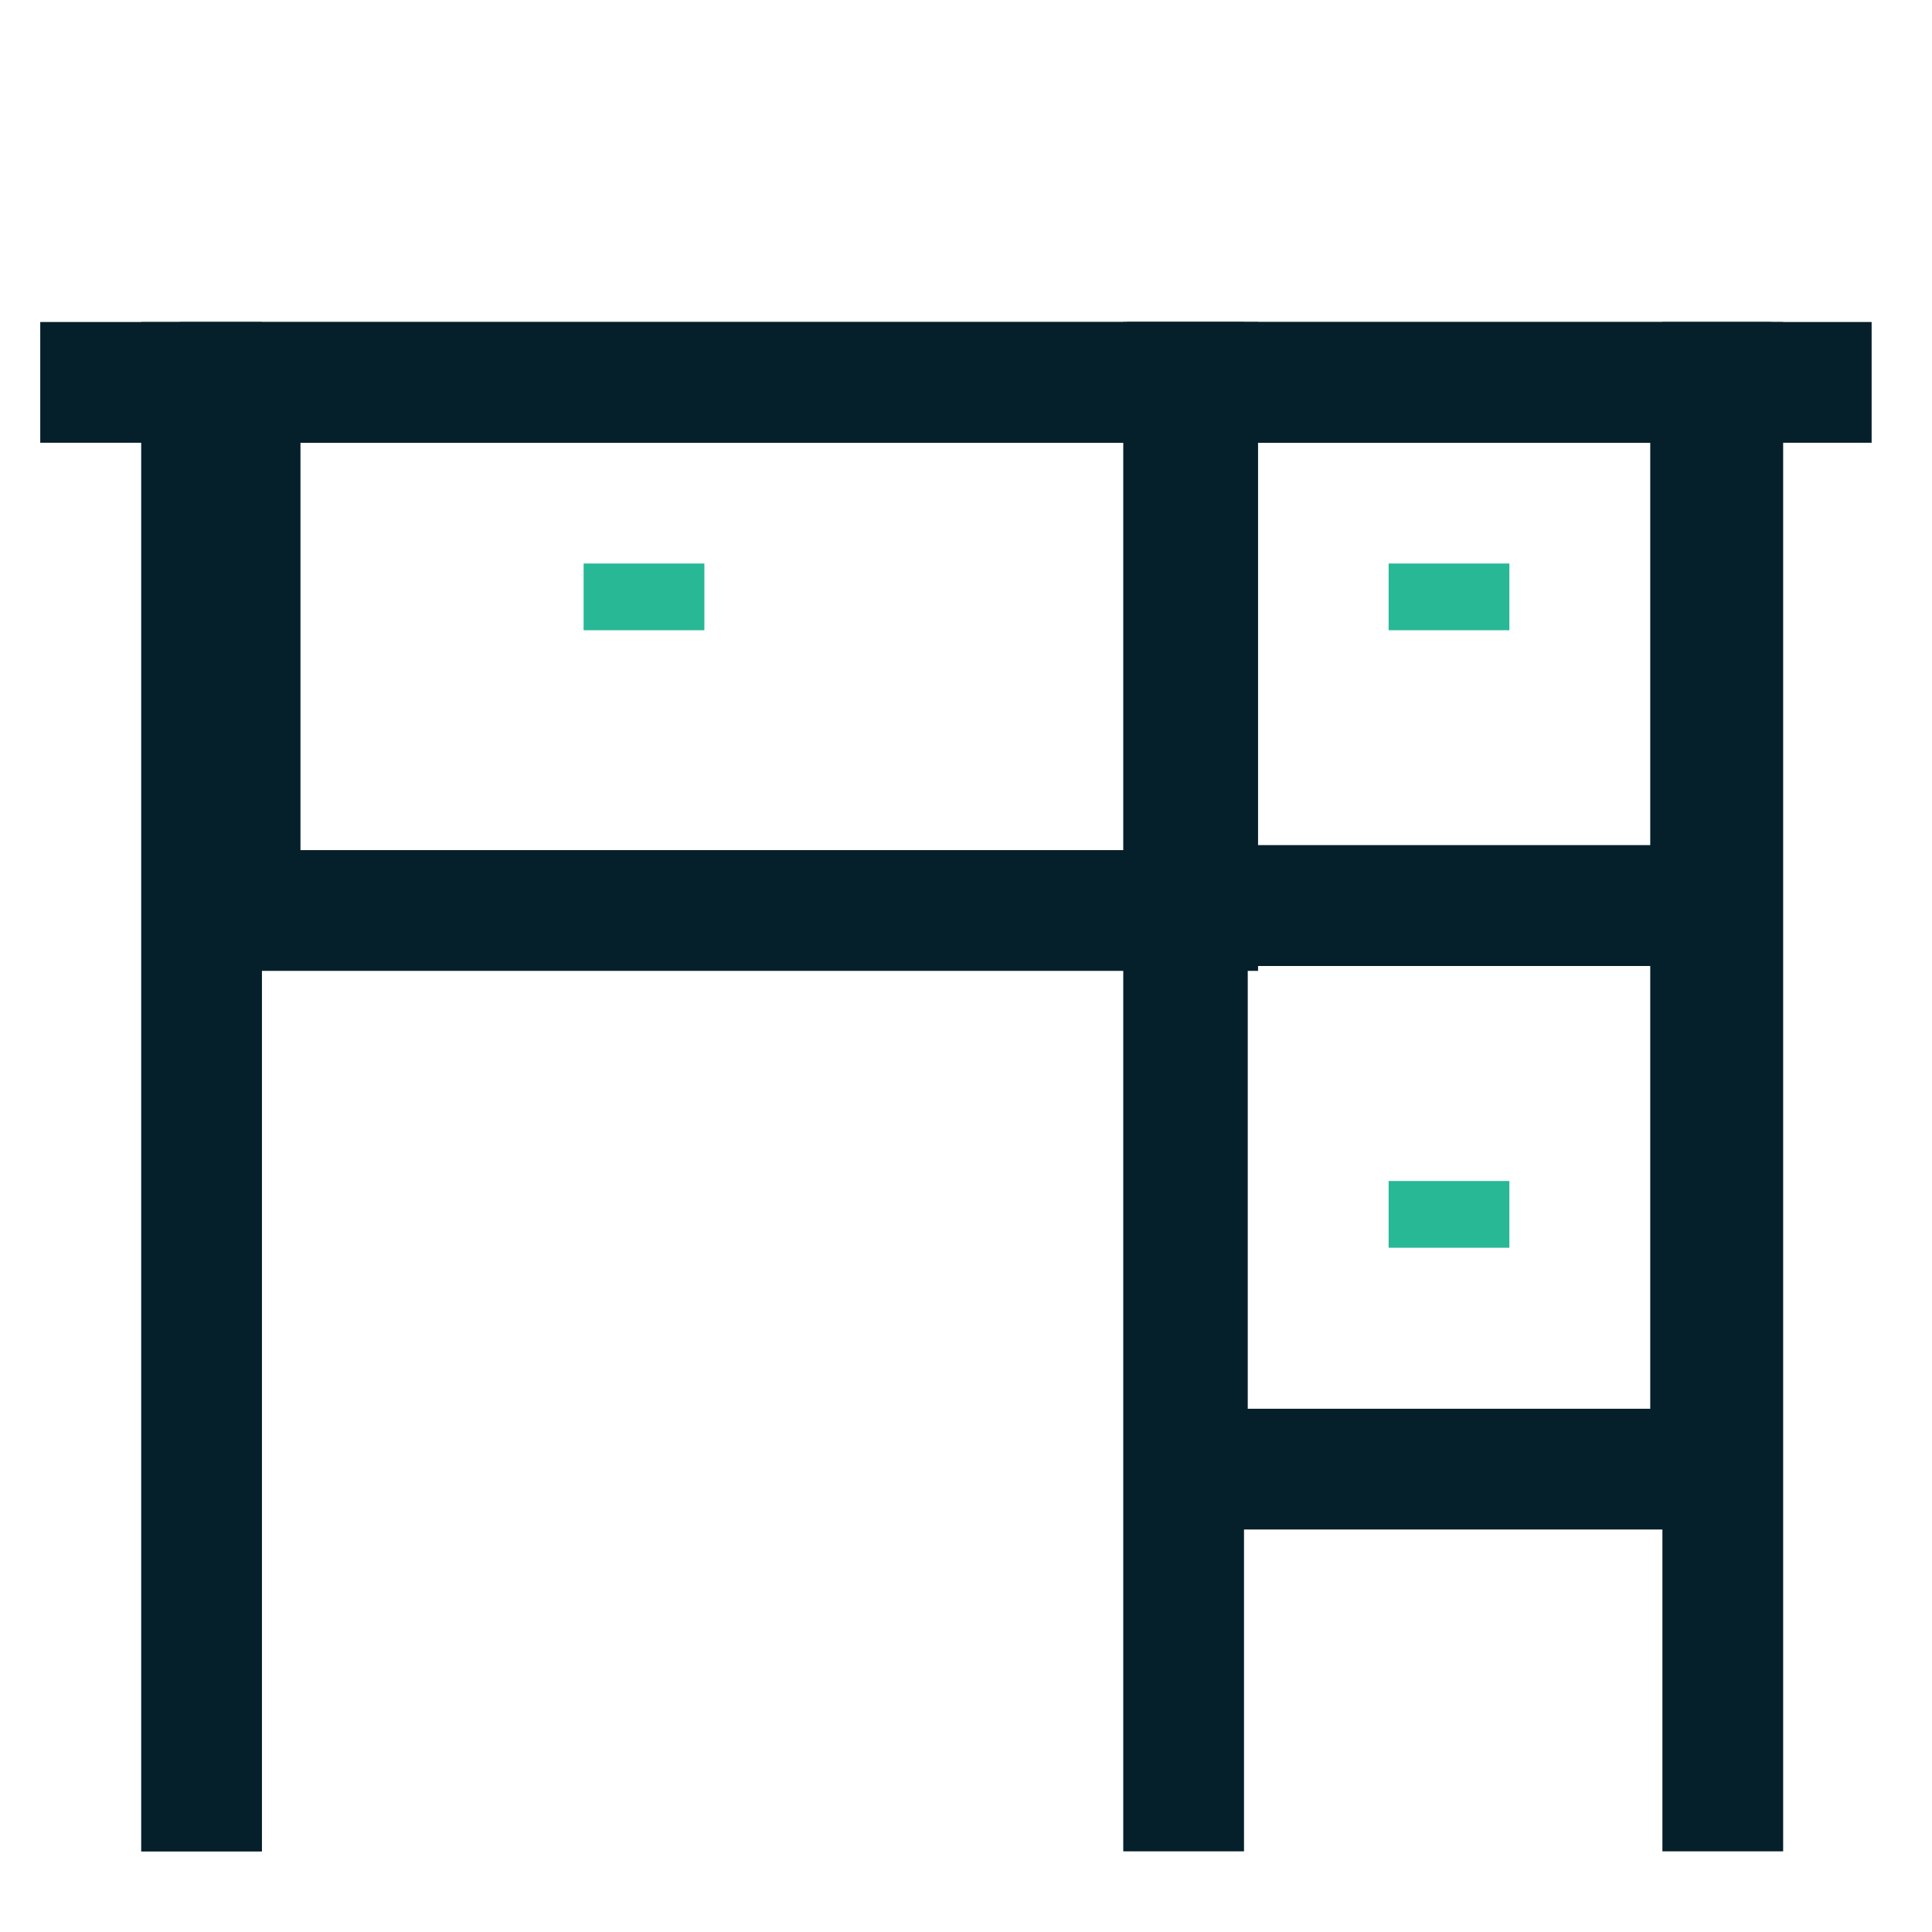
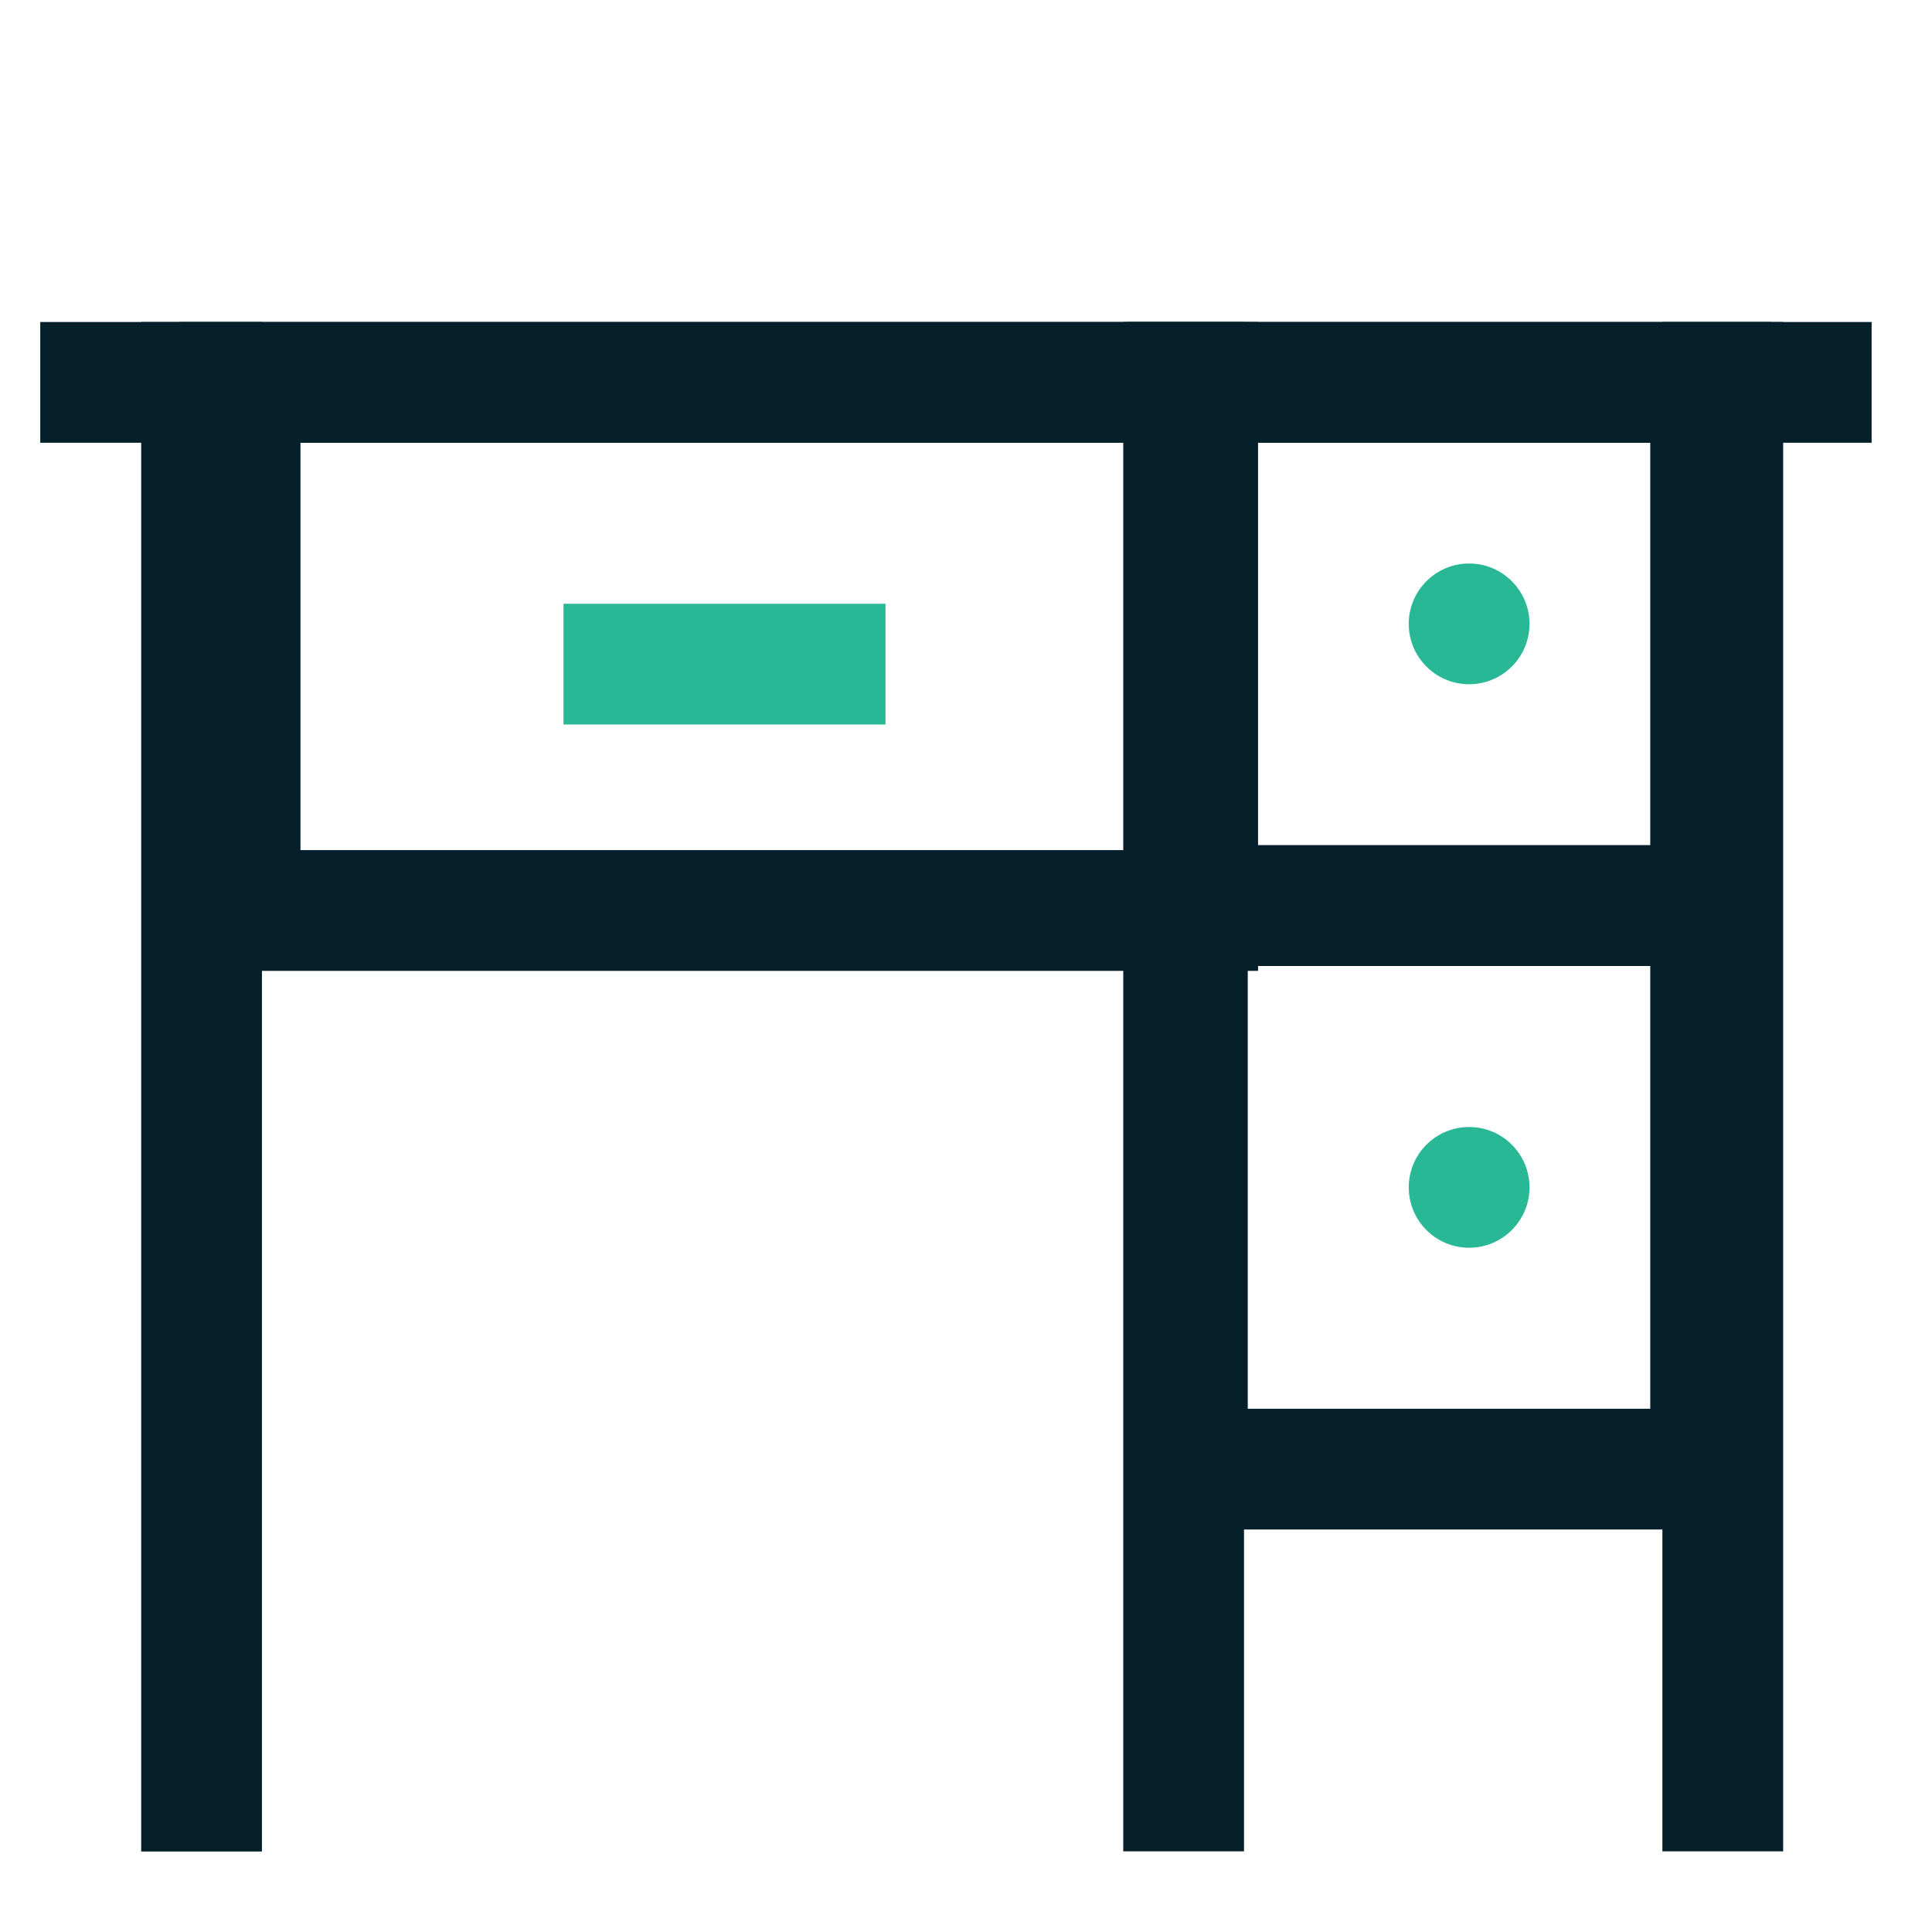
<svg xmlns="http://www.w3.org/2000/svg" width="48" height="48" viewBox="0 0 48 48" fill="none">
  <rect width="48" height="48" fill="white" />
  <line x1="5.008" y1="8" x2="5.008" y2="46" stroke="#05202B" stroke-width="3" />
  <line x1="29.407" y1="8" x2="29.407" y2="45.996" stroke="#05202B" stroke-width="3" />
  <line x1="42.802" y1="8" x2="42.802" y2="45.996" stroke="#05202B" stroke-width="3" />
  <rect x="5.965" y="9.5" width="23.791" height="13.121" stroke="#05202B" stroke-width="3" />
  <rect x="29.5" y="9.5" width="13" height="13" stroke="#05202B" stroke-width="3" />
  <rect x="29.5" y="22.5" width="13" height="14" stroke="#05202B" stroke-width="3" />
  <path d="M46.5 9.5L1 9.5" stroke="#05202B" stroke-width="3" />
-   <path d="M36 14V15.658M36 29.342V31M16 14V15.658" stroke="#28B896" stroke-width="3" />
+   <rect x="14" y="15" width="8" height="3" fill="#28B896" />
+   <circle cx="36.5" cy="15.5" r="1.5" fill="#28B896" />
+   <circle cx="36.5" cy="29.5" r="1.5" fill="#28B896" />
</svg>
